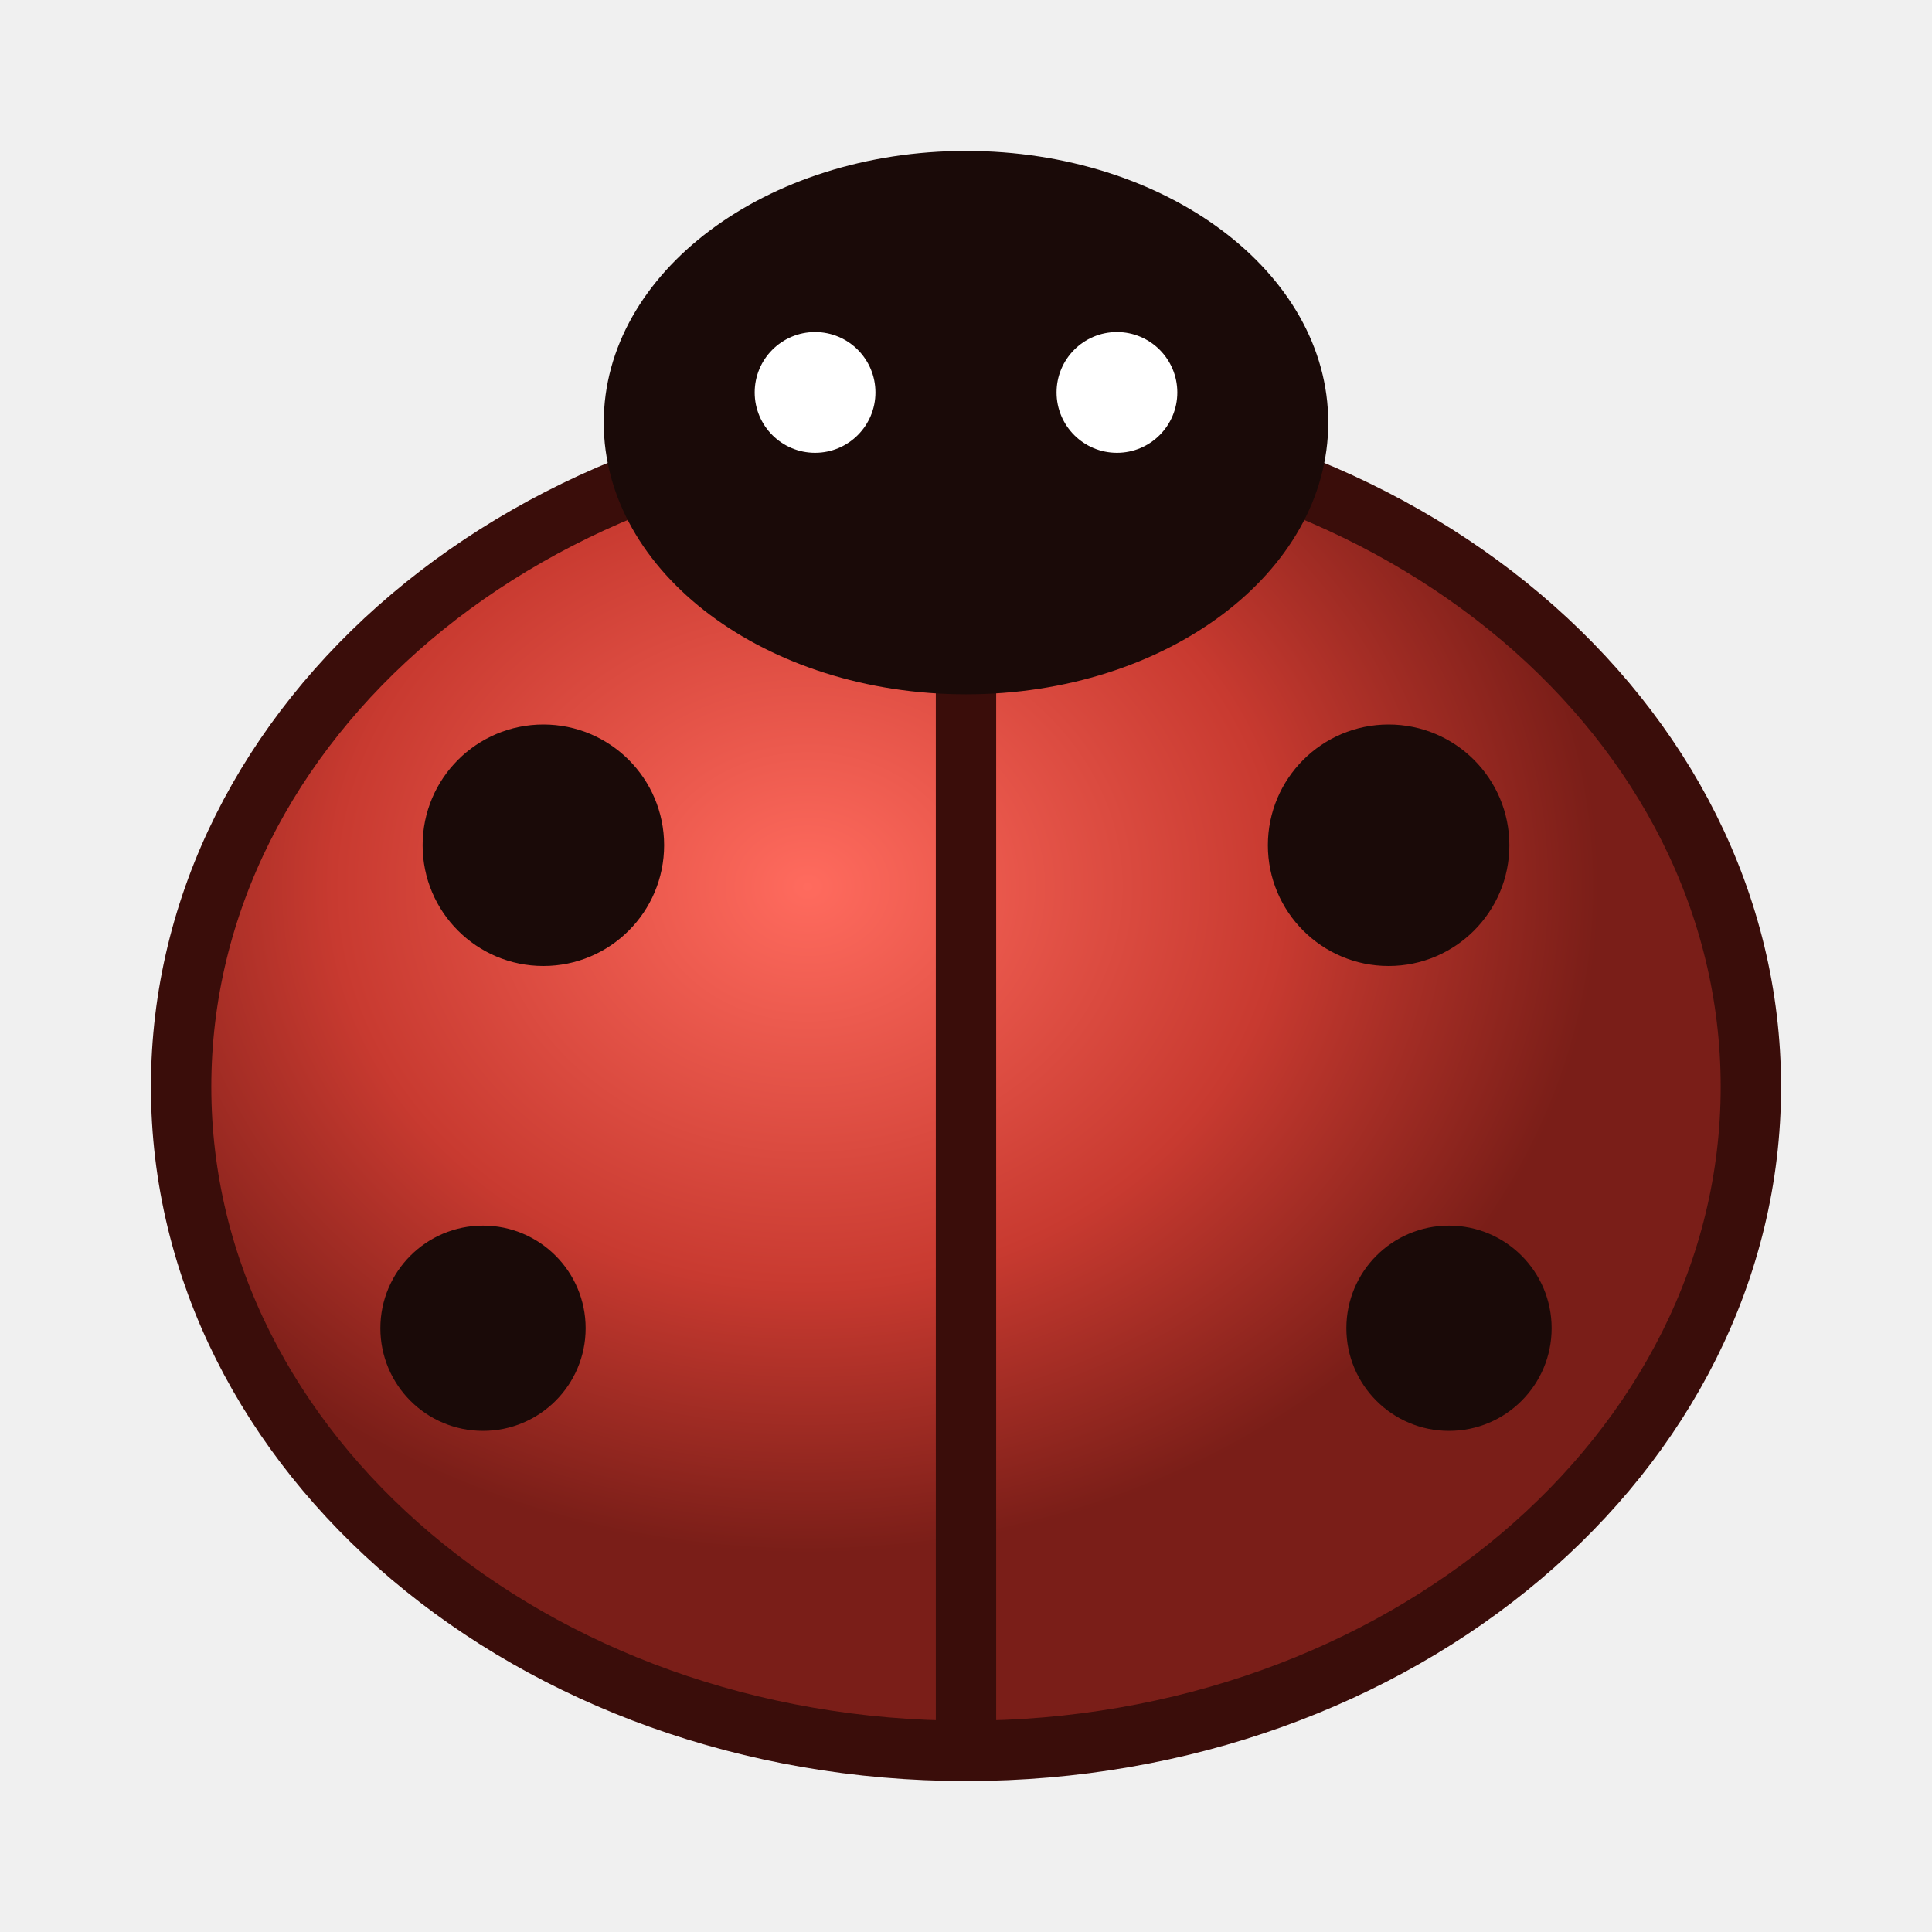
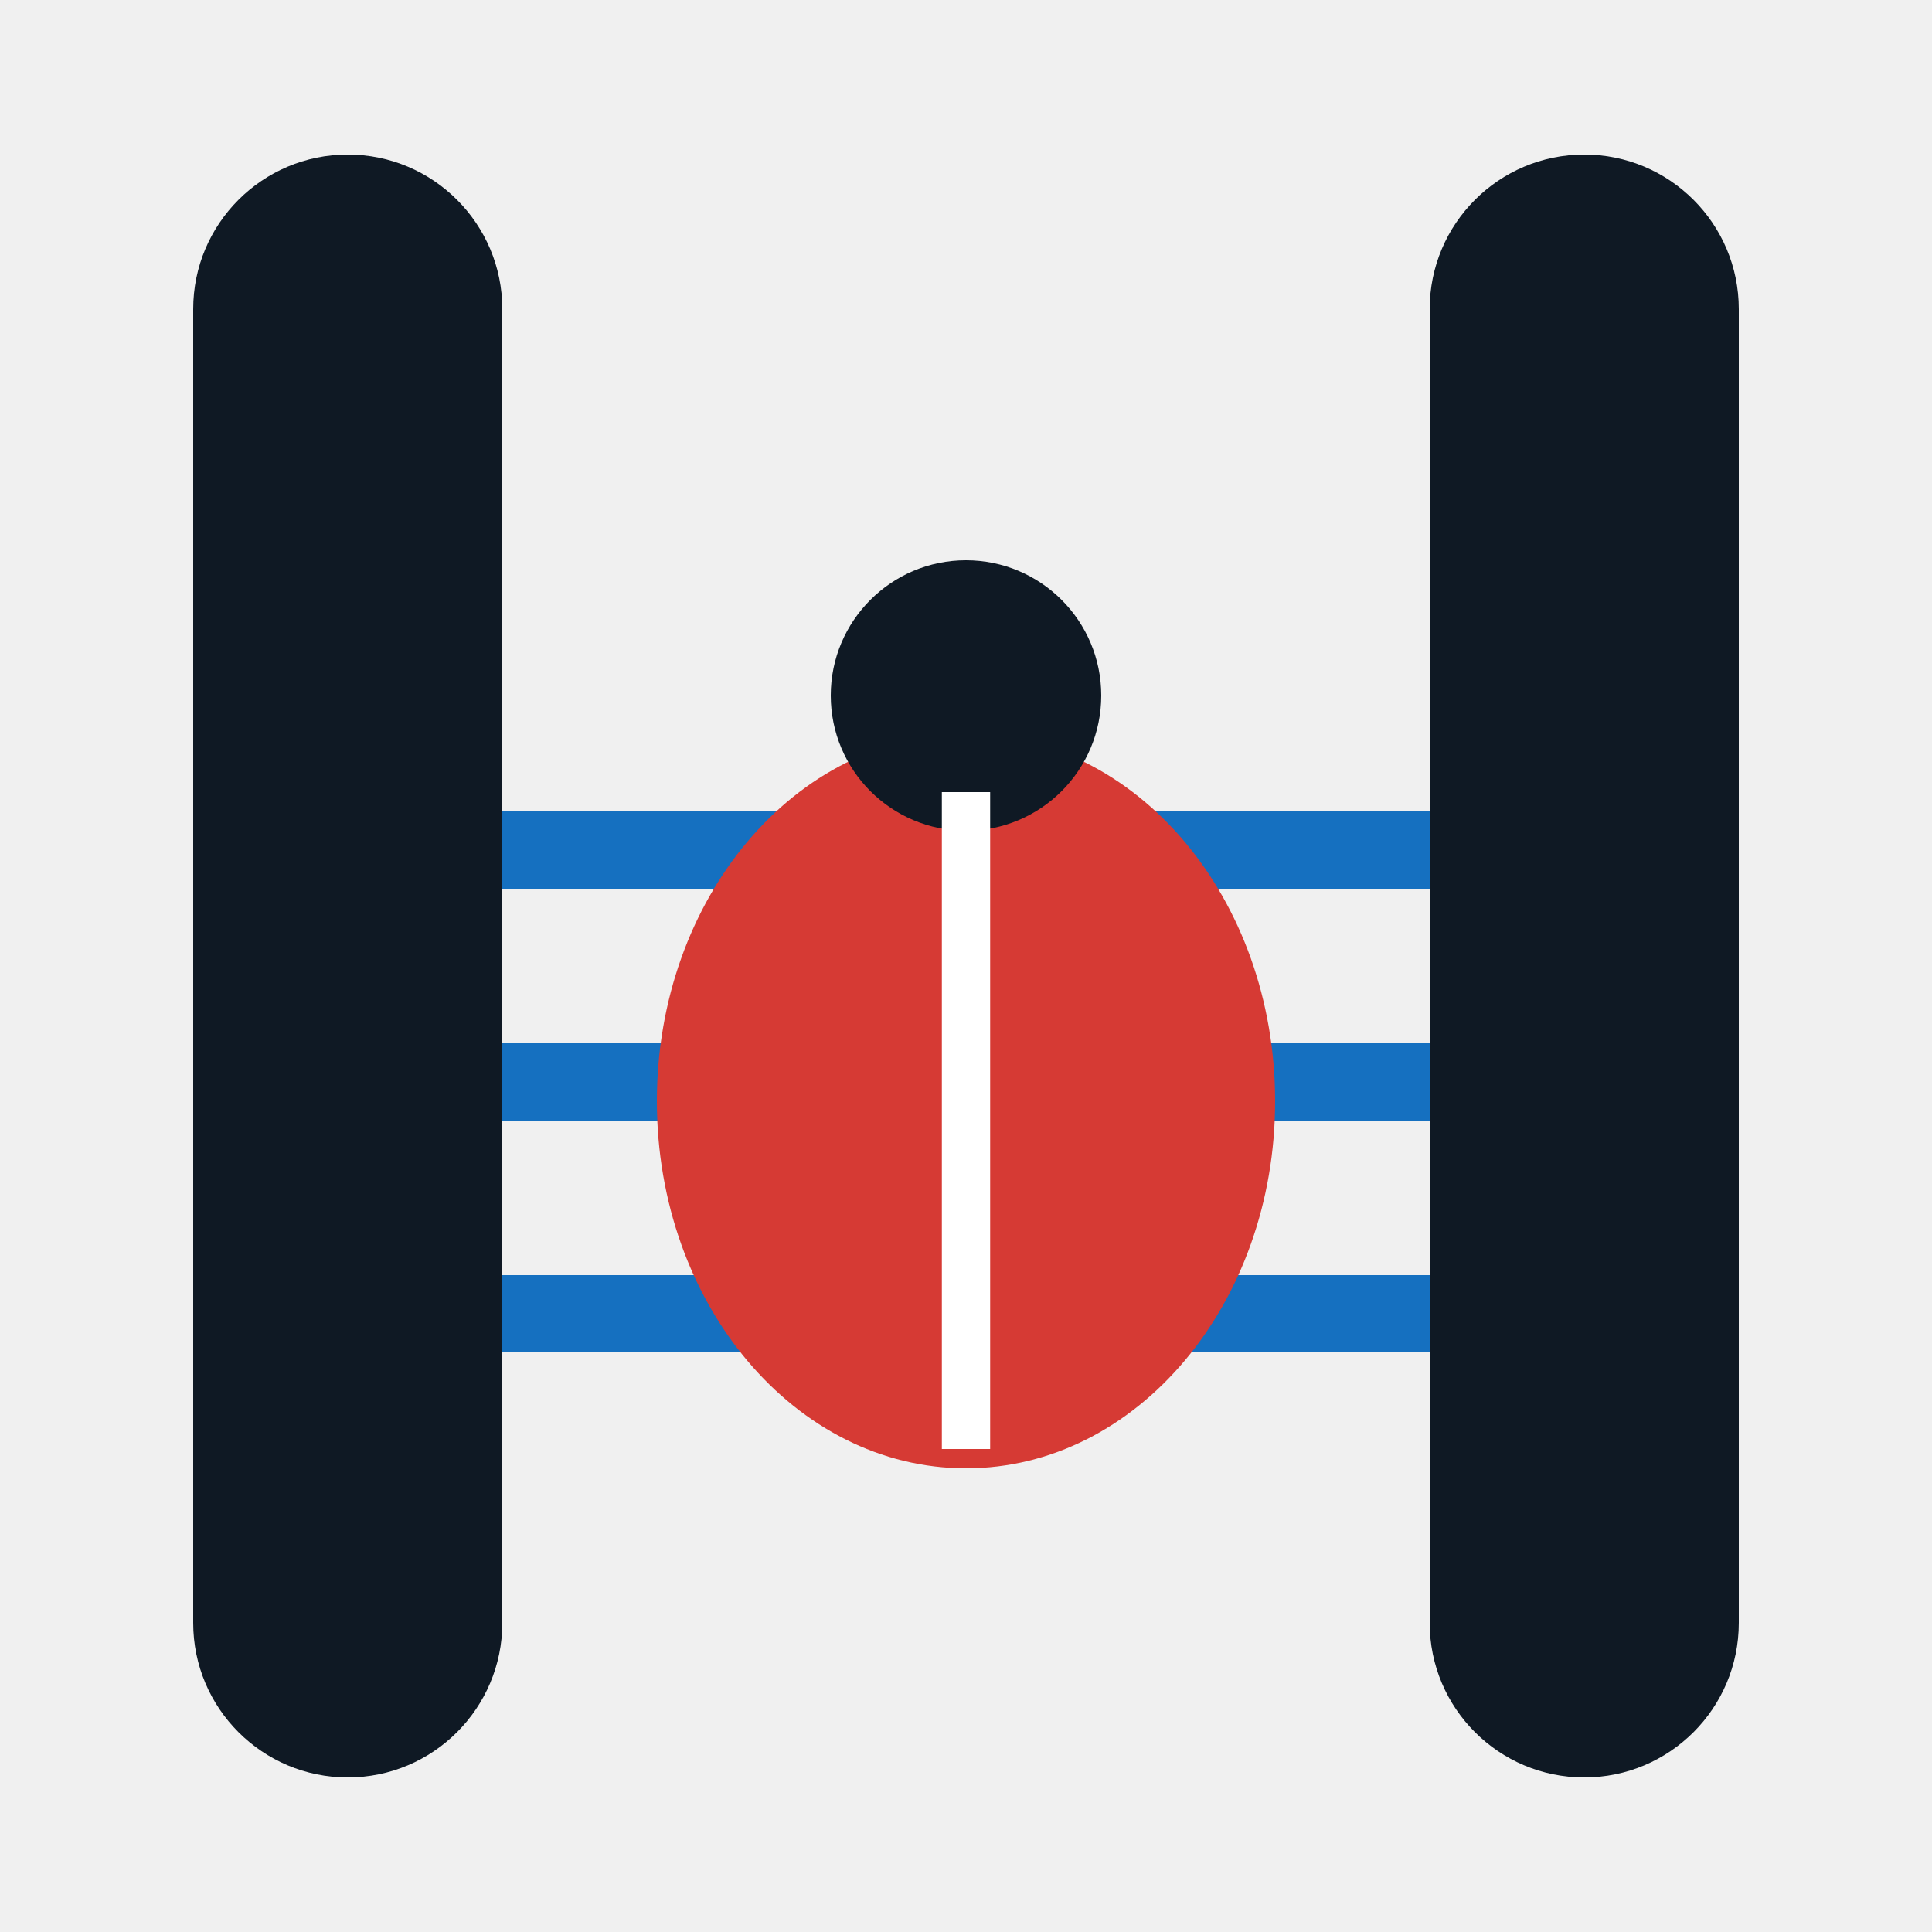
- <svg xmlns="http://www.w3.org/2000/svg" viewBox="0 0 32 32">
-   <defs>
-     <radialGradient id="b" cx="0.4" cy="0.35">
-       <stop offset="0%" stop-color="#ff6b5e" />
-       <stop offset="60%" stop-color="#c83a30" />
-       <stop offset="100%" stop-color="#7a1e18" />
-     </radialGradient>
-   </defs>
-   <ellipse cx="16" cy="18" rx="13" ry="11" fill="url(#b)" stroke="#3a0d0a" stroke-width="1" />
-   <line x1="16" y1="7" x2="16" y2="29" stroke="#3a0d0a" stroke-width="1" />
-   <circle cx="9" cy="14" r="2" fill="#1a0a08" />
-   <circle cx="23" cy="14" r="2" fill="#1a0a08" />
-   <circle cx="8" cy="22" r="1.7" fill="#1a0a08" />
-   <circle cx="24" cy="22" r="1.7" fill="#1a0a08" />
-   <ellipse cx="16" cy="7" rx="6" ry="4.5" fill="#1a0a08" />
-   <circle cx="13.5" cy="6.5" r="1" fill="#fff" />
-   <circle cx="18.5" cy="6.5" r="1" fill="#fff" />
+ <svg xmlns="http://www.w3.org/2000/svg" viewBox="0 0 100 100" role="img" aria-label="Bug Hunter">
+   <style>.fi{fill:#0f1924}.fh{fill:#d63a34}.fk{fill:#ffffff}.fg{fill:#b06d14}.fa{fill:#1570c0}.si{stroke:#0f1924}.sa{stroke:#1570c0}.sh{stroke:#d63a34}.sk{stroke:#ffffff}.sg{stroke:#b06d14}@media(prefers-color-scheme:dark){.fi{fill:#e8eff6}.fh{fill:#ef5350}.fk{fill:#0f1924}.fg{fill:#e6a23c}.fa{fill:#67c1f5}.si{stroke:#e8eff6}.sa{stroke:#67c1f5}.sh{stroke:#ef5350}.sk{stroke:#0f1924}.sg{stroke:#e6a23c}}</style>
+   <path d="M26 44h48M26 56h48M26 68h48" class="sa" stroke-width="4" stroke-linecap="round" fill="none" />
+   <rect x="10" y="8" width="16" height="84" rx="8" class="fi" />
+   <rect x="74" y="8" width="16" height="84" rx="8" class="fi" />
+   <ellipse cx="50" cy="57" rx="16" ry="19" class="fh" />
+   <circle cx="50" cy="36" r="7" class="fi" />
+   <path d="M50 41v34" class="sk" stroke-width="2.5" fill="none" />
</svg>
